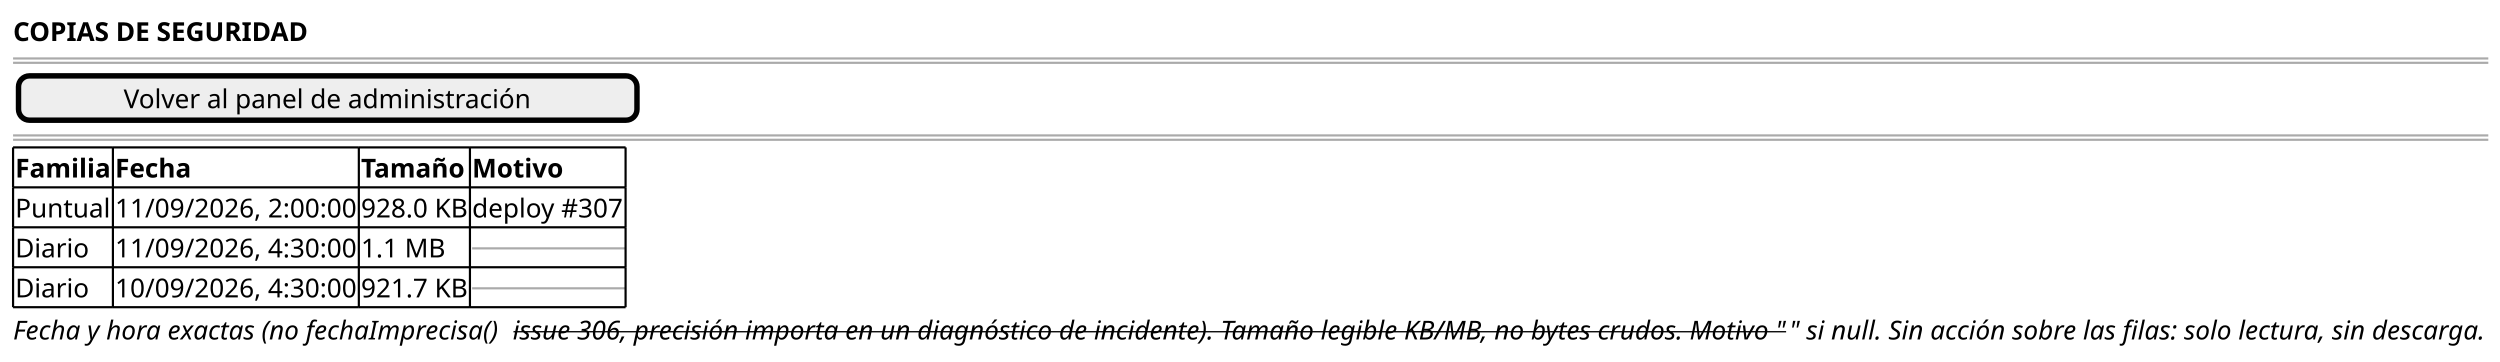
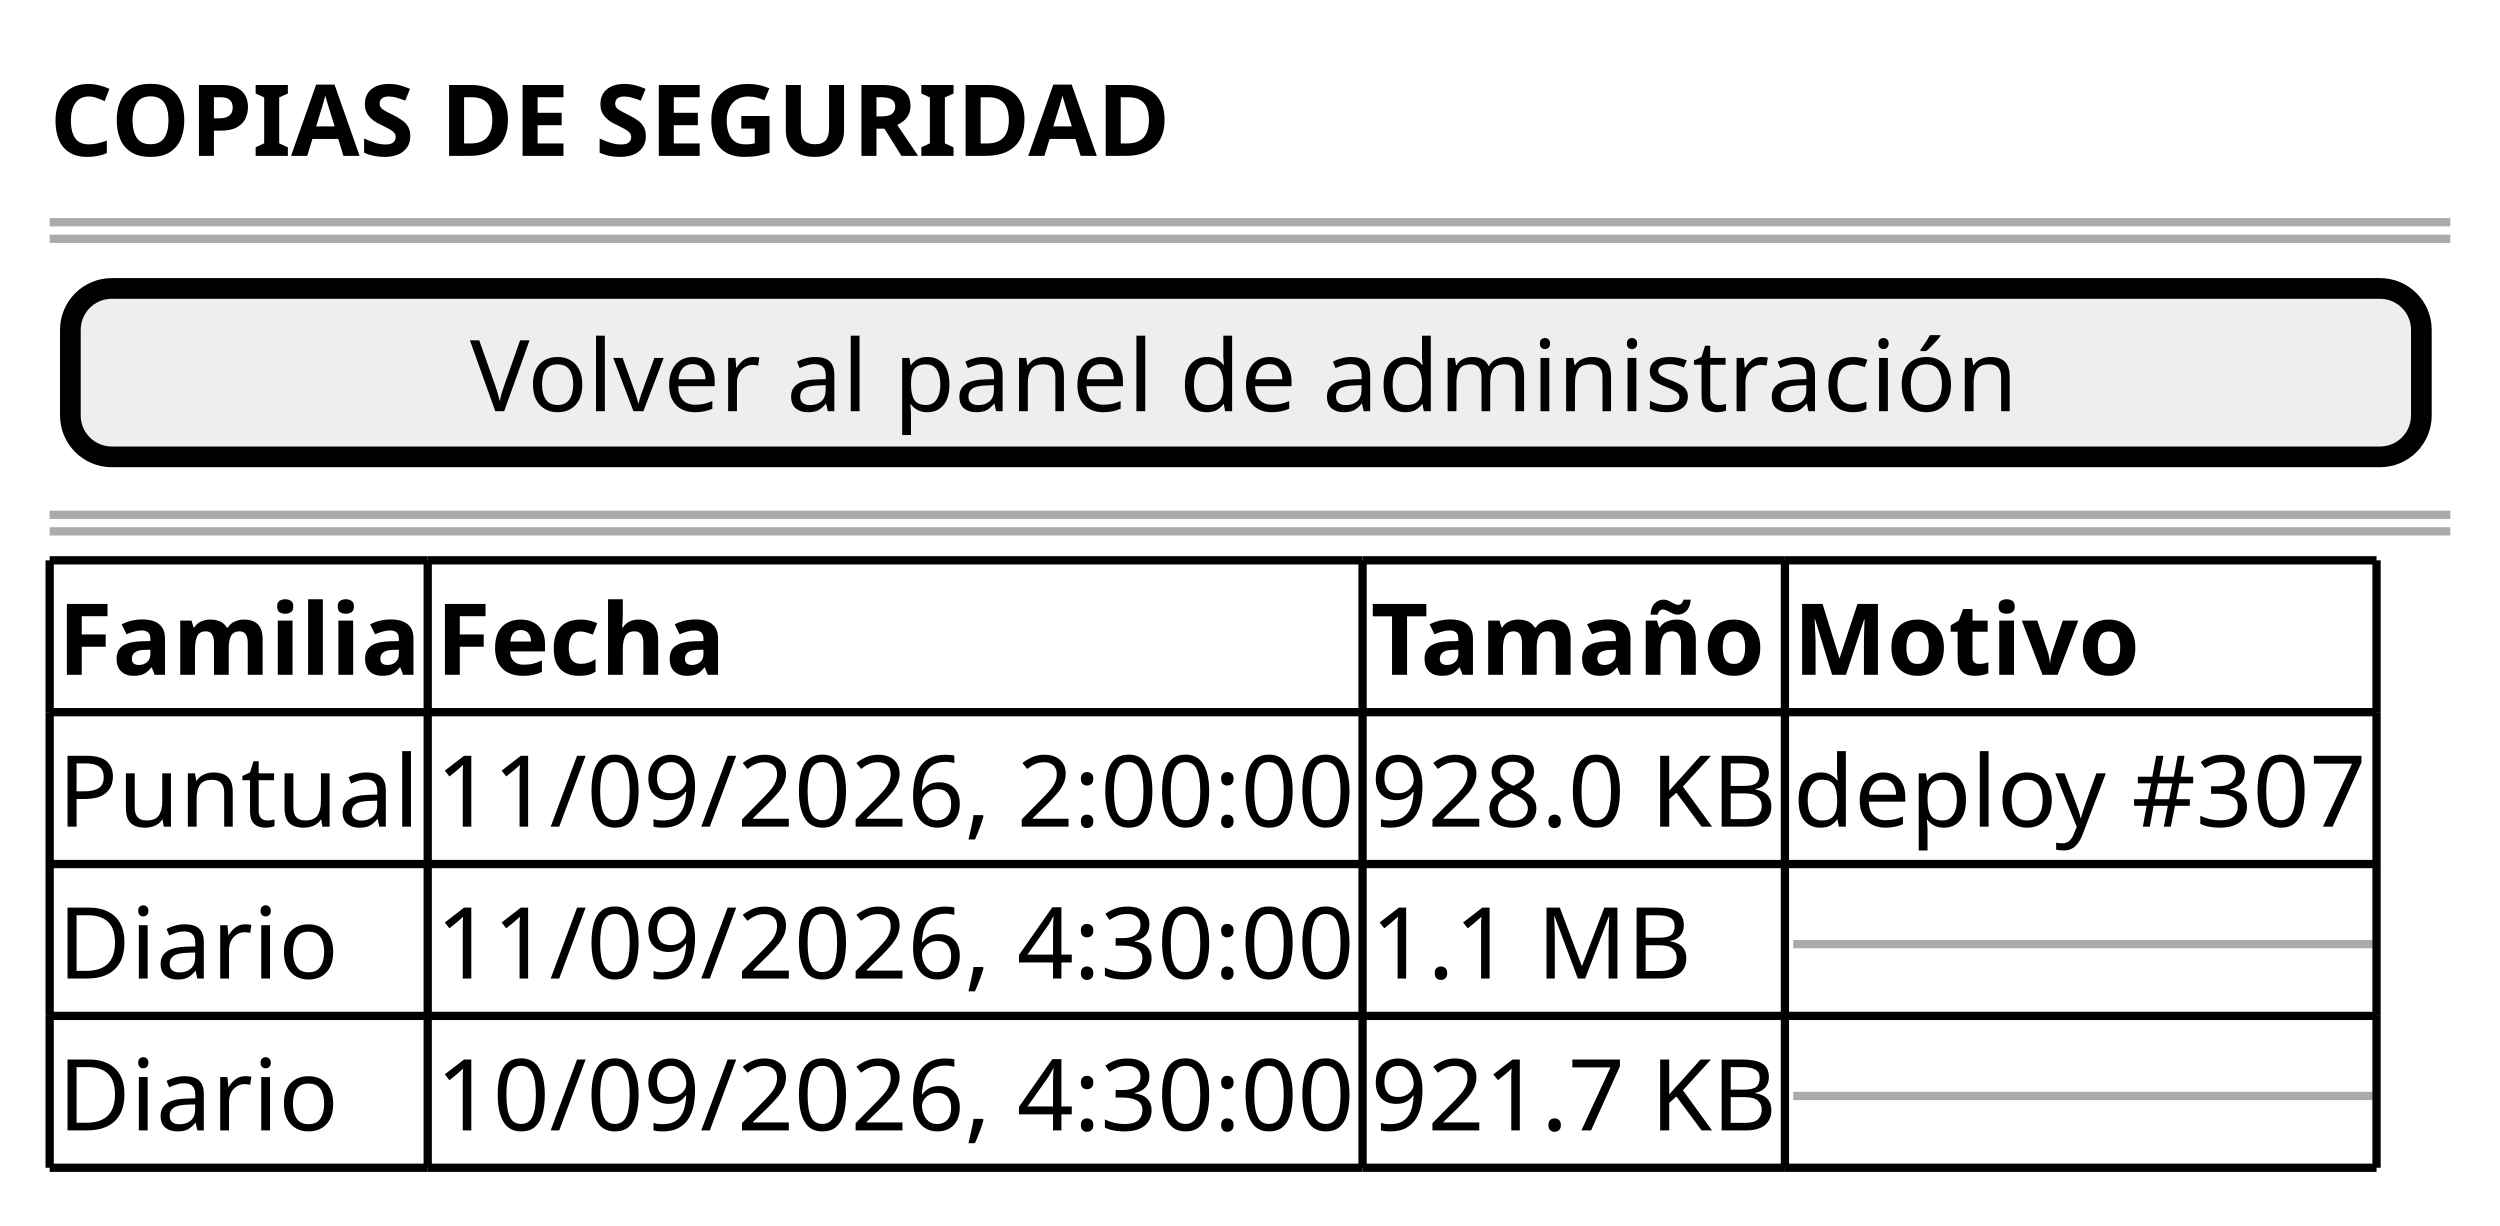
- <svg xmlns="http://www.w3.org/2000/svg" version="1.1" data-diagram-type="SALT" style="width:1148px;height:166px;background:#FFFFFF;" width="1148px" height="166px" viewBox="0 0 1148 166" zoomAndPan="magnify" preserveAspectRatio="none" contentStyleType="text/css">
+ <svg xmlns="http://www.w3.org/2000/svg" version="1.1" data-diagram-type="SALT" style="width:302px;height:148px;background:#FFFFFF;" width="302px" height="148px" viewBox="0 0 302 148" zoomAndPan="magnify" preserveAspectRatio="none" contentStyleType="text/css">
  <defs />
  <g font-family="sans-serif" lengthAdjust="spacing">
-     <text x="6" y="18.828" fill="#000" font-size="12" textLength="135.853" font-weight="700">COPIAS DE SEGURIDAD</text>
-     <line x1="6" y1="26.844" x2="1142.628" y2="26.844" style="stroke:#AAA;stroke-width:1;" />
-     <line x1="6" y1="28.844" x2="1142.628" y2="28.844" style="stroke:#AAA;stroke-width:1;" />
+     <text x="6" y="18.828" fill="#000" font-size="12" textLength="135.481" font-weight="700">COPIAS DE SEGURIDAD</text>
+     <line x1="6" y1="26.844" x2="296" y2="26.844" style="stroke:#AAA;stroke-width:1;" />
+     <line x1="6" y1="28.844" x2="296" y2="28.844" style="stroke:#AAA;stroke-width:1;" />
    <rect x="8.5" y="34.844" width="284" height="20.344" fill="#EEE" style="stroke:#000;stroke-width:2.5;" rx="5" ry="5" />
    <text x="56.767" y="49.672" fill="#000" font-size="12" textLength="187.465">Volver al panel de administración</text>
-     <line x1="6" y1="62.188" x2="1142.628" y2="62.188" style="stroke:#AAA;stroke-width:1;" />
-     <line x1="6" y1="64.188" x2="1142.628" y2="64.188" style="stroke:#AAA;stroke-width:1;" />
-     <text x="7" y="81.516" fill="#000" font-size="12" textLength="43.848" font-weight="700">Familia</text>
-     <text x="52.848" y="81.516" fill="#000" font-size="12" textLength="34.98" font-weight="700">Fecha</text>
-     <text x="165.777" y="81.516" fill="#000" font-size="12" textLength="48.54" font-weight="700">Tamaño</text>
-     <text x="216.797" y="81.516" fill="#000" font-size="12" textLength="41.868" font-weight="700">Motivo</text>
+     <line x1="6" y1="62.188" x2="296" y2="62.188" style="stroke:#AAA;stroke-width:1;" />
+     <line x1="6" y1="64.188" x2="296" y2="64.188" style="stroke:#AAA;stroke-width:1;" />
+     <text x="7" y="81.516" fill="#000" font-size="12" textLength="43.416" font-weight="700">Familia</text>
+     <text x="52.668" y="81.516" fill="#000" font-size="12" textLength="34.932" font-weight="700">Fecha</text>
+     <text x="165.597" y="81.516" fill="#000" font-size="12" textLength="48.3" font-weight="700">Tamaño</text>
+     <text x="216.617" y="81.516" fill="#000" font-size="12" textLength="41.964" font-weight="700">Motivo</text>
    <text x="7" y="99.86" fill="#000" font-size="12" textLength="43.668">Puntual</text>
-     <text x="52.848" y="99.86" fill="#000" font-size="12" textLength="110.929">11/09/2026, 2:00:00</text>
-     <text x="165.777" y="99.86" fill="#000" font-size="12" textLength="49.02">928.0 KB</text>
-     <text x="216.797" y="99.86" fill="#000" font-size="12" textLength="69.468">deploy #307</text>
+     <text x="52.668" y="99.86" fill="#000" font-size="12" textLength="110.929">11/09/2026, 2:00:00</text>
+     <text x="165.597" y="99.86" fill="#000" font-size="12" textLength="49.02">928.0 KB</text>
+     <text x="216.617" y="99.86" fill="#000" font-size="12" textLength="69.468">deploy #307</text>
    <text x="7" y="118.205" fill="#000" font-size="12" textLength="33.9">Diario</text>
-     <text x="52.848" y="118.205" fill="#000" font-size="12" textLength="110.929">11/09/2026, 4:30:00</text>
-     <text x="165.777" y="118.205" fill="#000" font-size="12" textLength="38.748">1.1 MB</text>
-     <line x1="216.797" y1="114.049" x2="287.266" y2="114.049" style="stroke:#AAA;stroke-width:1;" />
+     <text x="52.668" y="118.205" fill="#000" font-size="12" textLength="110.929">11/09/2026, 4:30:00</text>
+     <text x="165.597" y="118.205" fill="#000" font-size="12" textLength="38.748">1.1 MB</text>
+     <line x1="216.617" y1="114.049" x2="287.086" y2="114.049" style="stroke:#AAA;stroke-width:1;" />
    <text x="7" y="136.549" fill="#000" font-size="12" textLength="33.9">Diario</text>
-     <text x="52.848" y="136.549" fill="#000" font-size="12" textLength="110.929">10/09/2026, 4:30:00</text>
-     <text x="165.777" y="136.549" fill="#000" font-size="12" textLength="49.02">921.7 KB</text>
-     <line x1="216.797" y1="132.393" x2="287.266" y2="132.393" style="stroke:#AAA;stroke-width:1;" />
-     <line x1="6" y1="67.688" x2="51.848" y2="67.688" style="stroke:#000;stroke-width:1;" />
-     <line x1="164.777" y1="104.376" x2="215.797" y2="104.376" style="stroke:#000;stroke-width:1;" />
-     <line x1="51.848" y1="67.688" x2="164.777" y2="67.688" style="stroke:#000;stroke-width:1;" />
-     <line x1="215.797" y1="104.376" x2="287.266" y2="104.376" style="stroke:#000;stroke-width:1;" />
-     <line x1="164.777" y1="67.688" x2="215.797" y2="67.688" style="stroke:#000;stroke-width:1;" />
-     <line x1="215.797" y1="67.688" x2="287.266" y2="67.688" style="stroke:#000;stroke-width:1;" />
-     <line x1="6" y1="122.721" x2="51.848" y2="122.721" style="stroke:#000;stroke-width:1;" />
-     <line x1="51.848" y1="122.721" x2="164.777" y2="122.721" style="stroke:#000;stroke-width:1;" />
-     <line x1="6" y1="86.032" x2="51.848" y2="86.032" style="stroke:#000;stroke-width:1;" />
-     <line x1="164.777" y1="122.721" x2="215.797" y2="122.721" style="stroke:#000;stroke-width:1;" />
-     <line x1="51.848" y1="86.032" x2="164.777" y2="86.032" style="stroke:#000;stroke-width:1;" />
-     <line x1="215.797" y1="122.721" x2="287.266" y2="122.721" style="stroke:#000;stroke-width:1;" />
-     <line x1="164.777" y1="86.032" x2="215.797" y2="86.032" style="stroke:#000;stroke-width:1;" />
-     <line x1="215.797" y1="86.032" x2="287.266" y2="86.032" style="stroke:#000;stroke-width:1;" />
-     <line x1="6" y1="141.065" x2="51.848" y2="141.065" style="stroke:#000;stroke-width:1;" />
-     <line x1="51.848" y1="141.065" x2="164.777" y2="141.065" style="stroke:#000;stroke-width:1;" />
-     <line x1="164.777" y1="141.065" x2="215.797" y2="141.065" style="stroke:#000;stroke-width:1;" />
-     <line x1="6" y1="104.376" x2="51.848" y2="104.376" style="stroke:#000;stroke-width:1;" />
-     <line x1="215.797" y1="141.065" x2="287.266" y2="141.065" style="stroke:#000;stroke-width:1;" />
-     <line x1="51.848" y1="104.376" x2="164.777" y2="104.376" style="stroke:#000;stroke-width:1;" />
+     <text x="52.668" y="136.549" fill="#000" font-size="12" textLength="110.929">10/09/2026, 4:30:00</text>
+     <text x="165.597" y="136.549" fill="#000" font-size="12" textLength="49.02">921.7 KB</text>
+     <line x1="216.617" y1="132.393" x2="287.086" y2="132.393" style="stroke:#AAA;stroke-width:1;" />
+     <line x1="6" y1="67.688" x2="51.668" y2="67.688" style="stroke:#000;stroke-width:1;" />
+     <line x1="164.597" y1="104.376" x2="215.617" y2="104.376" style="stroke:#000;stroke-width:1;" />
+     <line x1="51.668" y1="67.688" x2="164.597" y2="67.688" style="stroke:#000;stroke-width:1;" />
+     <line x1="215.617" y1="104.376" x2="287.086" y2="104.376" style="stroke:#000;stroke-width:1;" />
+     <line x1="164.597" y1="67.688" x2="215.617" y2="67.688" style="stroke:#000;stroke-width:1;" />
+     <line x1="215.617" y1="67.688" x2="287.086" y2="67.688" style="stroke:#000;stroke-width:1;" />
+     <line x1="6" y1="122.721" x2="51.668" y2="122.721" style="stroke:#000;stroke-width:1;" />
+     <line x1="51.668" y1="122.721" x2="164.597" y2="122.721" style="stroke:#000;stroke-width:1;" />
+     <line x1="6" y1="86.032" x2="51.668" y2="86.032" style="stroke:#000;stroke-width:1;" />
+     <line x1="164.597" y1="122.721" x2="215.617" y2="122.721" style="stroke:#000;stroke-width:1;" />
+     <line x1="51.668" y1="86.032" x2="164.597" y2="86.032" style="stroke:#000;stroke-width:1;" />
+     <line x1="215.617" y1="122.721" x2="287.086" y2="122.721" style="stroke:#000;stroke-width:1;" />
+     <line x1="164.597" y1="86.032" x2="215.617" y2="86.032" style="stroke:#000;stroke-width:1;" />
+     <line x1="215.617" y1="86.032" x2="287.086" y2="86.032" style="stroke:#000;stroke-width:1;" />
+     <line x1="6" y1="141.065" x2="51.668" y2="141.065" style="stroke:#000;stroke-width:1;" />
+     <line x1="51.668" y1="141.065" x2="164.597" y2="141.065" style="stroke:#000;stroke-width:1;" />
+     <line x1="164.597" y1="141.065" x2="215.617" y2="141.065" style="stroke:#000;stroke-width:1;" />
+     <line x1="6" y1="104.376" x2="51.668" y2="104.376" style="stroke:#000;stroke-width:1;" />
+     <line x1="215.617" y1="141.065" x2="287.086" y2="141.065" style="stroke:#000;stroke-width:1;" />
+     <line x1="51.668" y1="104.376" x2="164.597" y2="104.376" style="stroke:#000;stroke-width:1;" />
    <line x1="6" y1="67.688" x2="6" y2="86.032" style="stroke:#000;stroke-width:1;" />
-     <line x1="164.777" y1="104.376" x2="164.777" y2="122.721" style="stroke:#000;stroke-width:1;" />
-     <line x1="51.848" y1="67.688" x2="51.848" y2="86.032" style="stroke:#000;stroke-width:1;" />
-     <line x1="215.797" y1="104.376" x2="215.797" y2="122.721" style="stroke:#000;stroke-width:1;" />
-     <line x1="287.266" y1="104.376" x2="287.266" y2="122.721" style="stroke:#000;stroke-width:1;" />
-     <line x1="164.777" y1="67.688" x2="164.777" y2="86.032" style="stroke:#000;stroke-width:1;" />
-     <line x1="215.797" y1="67.688" x2="215.797" y2="86.032" style="stroke:#000;stroke-width:1;" />
-     <line x1="287.266" y1="67.688" x2="287.266" y2="86.032" style="stroke:#000;stroke-width:1;" />
+     <line x1="164.597" y1="104.376" x2="164.597" y2="122.721" style="stroke:#000;stroke-width:1;" />
+     <line x1="51.668" y1="67.688" x2="51.668" y2="86.032" style="stroke:#000;stroke-width:1;" />
+     <line x1="215.617" y1="104.376" x2="215.617" y2="122.721" style="stroke:#000;stroke-width:1;" />
+     <line x1="287.086" y1="104.376" x2="287.086" y2="122.721" style="stroke:#000;stroke-width:1;" />
+     <line x1="164.597" y1="67.688" x2="164.597" y2="86.032" style="stroke:#000;stroke-width:1;" />
+     <line x1="215.617" y1="67.688" x2="215.617" y2="86.032" style="stroke:#000;stroke-width:1;" />
+     <line x1="287.086" y1="67.688" x2="287.086" y2="86.032" style="stroke:#000;stroke-width:1;" />
    <line x1="6" y1="122.721" x2="6" y2="141.065" style="stroke:#000;stroke-width:1;" />
-     <line x1="51.848" y1="122.721" x2="51.848" y2="141.065" style="stroke:#000;stroke-width:1;" />
+     <line x1="51.668" y1="122.721" x2="51.668" y2="141.065" style="stroke:#000;stroke-width:1;" />
    <line x1="6" y1="86.032" x2="6" y2="104.376" style="stroke:#000;stroke-width:1;" />
-     <line x1="164.777" y1="122.721" x2="164.777" y2="141.065" style="stroke:#000;stroke-width:1;" />
-     <line x1="51.848" y1="86.032" x2="51.848" y2="104.376" style="stroke:#000;stroke-width:1;" />
-     <line x1="215.797" y1="122.721" x2="215.797" y2="141.065" style="stroke:#000;stroke-width:1;" />
-     <line x1="287.266" y1="122.721" x2="287.266" y2="141.065" style="stroke:#000;stroke-width:1;" />
-     <line x1="164.777" y1="86.032" x2="164.777" y2="104.376" style="stroke:#000;stroke-width:1;" />
-     <line x1="215.797" y1="86.032" x2="215.797" y2="104.376" style="stroke:#000;stroke-width:1;" />
-     <line x1="287.266" y1="86.032" x2="287.266" y2="104.376" style="stroke:#000;stroke-width:1;" />
+     <line x1="164.597" y1="122.721" x2="164.597" y2="141.065" style="stroke:#000;stroke-width:1;" />
+     <line x1="51.668" y1="86.032" x2="51.668" y2="104.376" style="stroke:#000;stroke-width:1;" />
+     <line x1="215.617" y1="122.721" x2="215.617" y2="141.065" style="stroke:#000;stroke-width:1;" />
+     <line x1="287.086" y1="122.721" x2="287.086" y2="141.065" style="stroke:#000;stroke-width:1;" />
+     <line x1="164.597" y1="86.032" x2="164.597" y2="104.376" style="stroke:#000;stroke-width:1;" />
+     <line x1="215.617" y1="86.032" x2="215.617" y2="104.376" style="stroke:#000;stroke-width:1;" />
+     <line x1="287.086" y1="86.032" x2="287.086" y2="104.376" style="stroke:#000;stroke-width:1;" />
    <line x1="6" y1="104.376" x2="6" y2="122.721" style="stroke:#000;stroke-width:1;" />
-     <line x1="51.848" y1="104.376" x2="51.848" y2="122.721" style="stroke:#000;stroke-width:1;" />
-     <text x="6" y="155.893" fill="#000" font-size="12" textLength="223.214" font-style="italic">Fecha y hora exactas (no fechaImprecisa()</text>
-     <text x="235.454" y="155.893" fill="#000" font-size="12" textLength="586.168" font-style="italic" text-decoration="line-through">issue 306, precisión importa en un diagnóstico de incidente). Tamaño legible KB/MB, no bytes crudos. Motivo "</text>
-     <text x="821.622" y="155.893" fill="#000" font-size="12" textLength="320.006" font-style="italic">" si null. Sin acción sobre las filas: solo lectura, sin descarga.</text>
+     <line x1="51.668" y1="104.376" x2="51.668" y2="122.721" style="stroke:#000;stroke-width:1;" />
  </g>
</svg>
